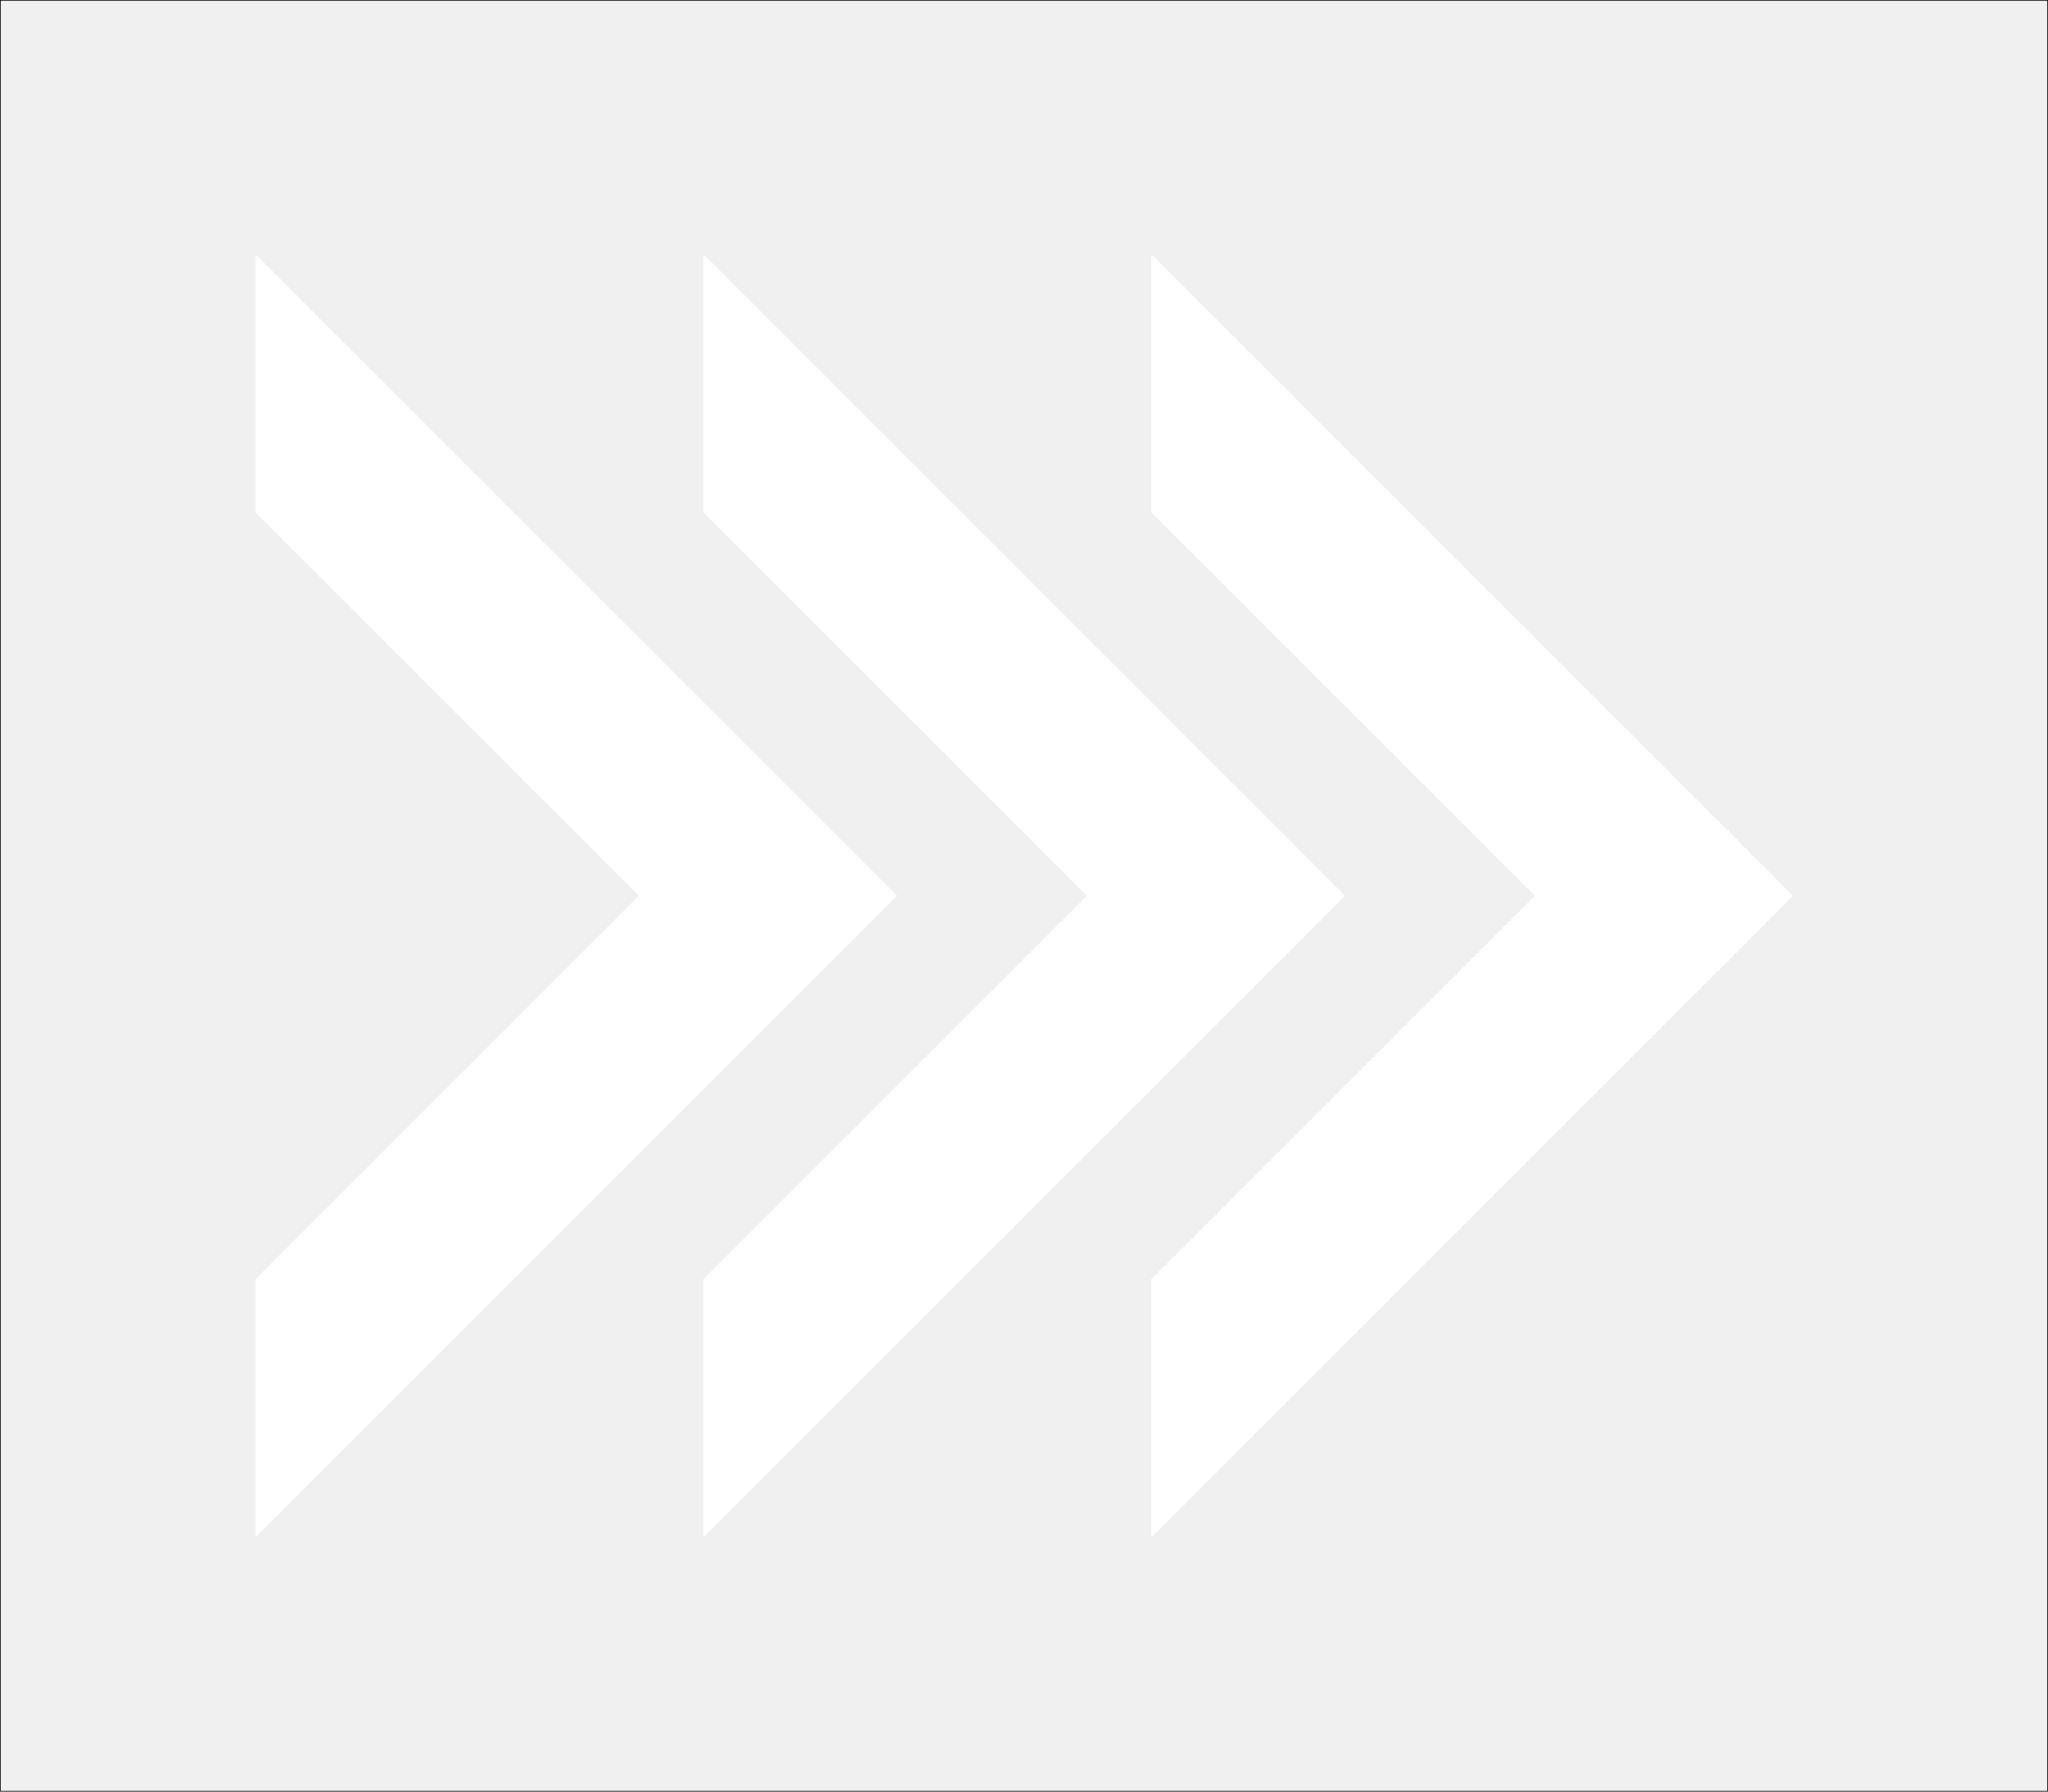
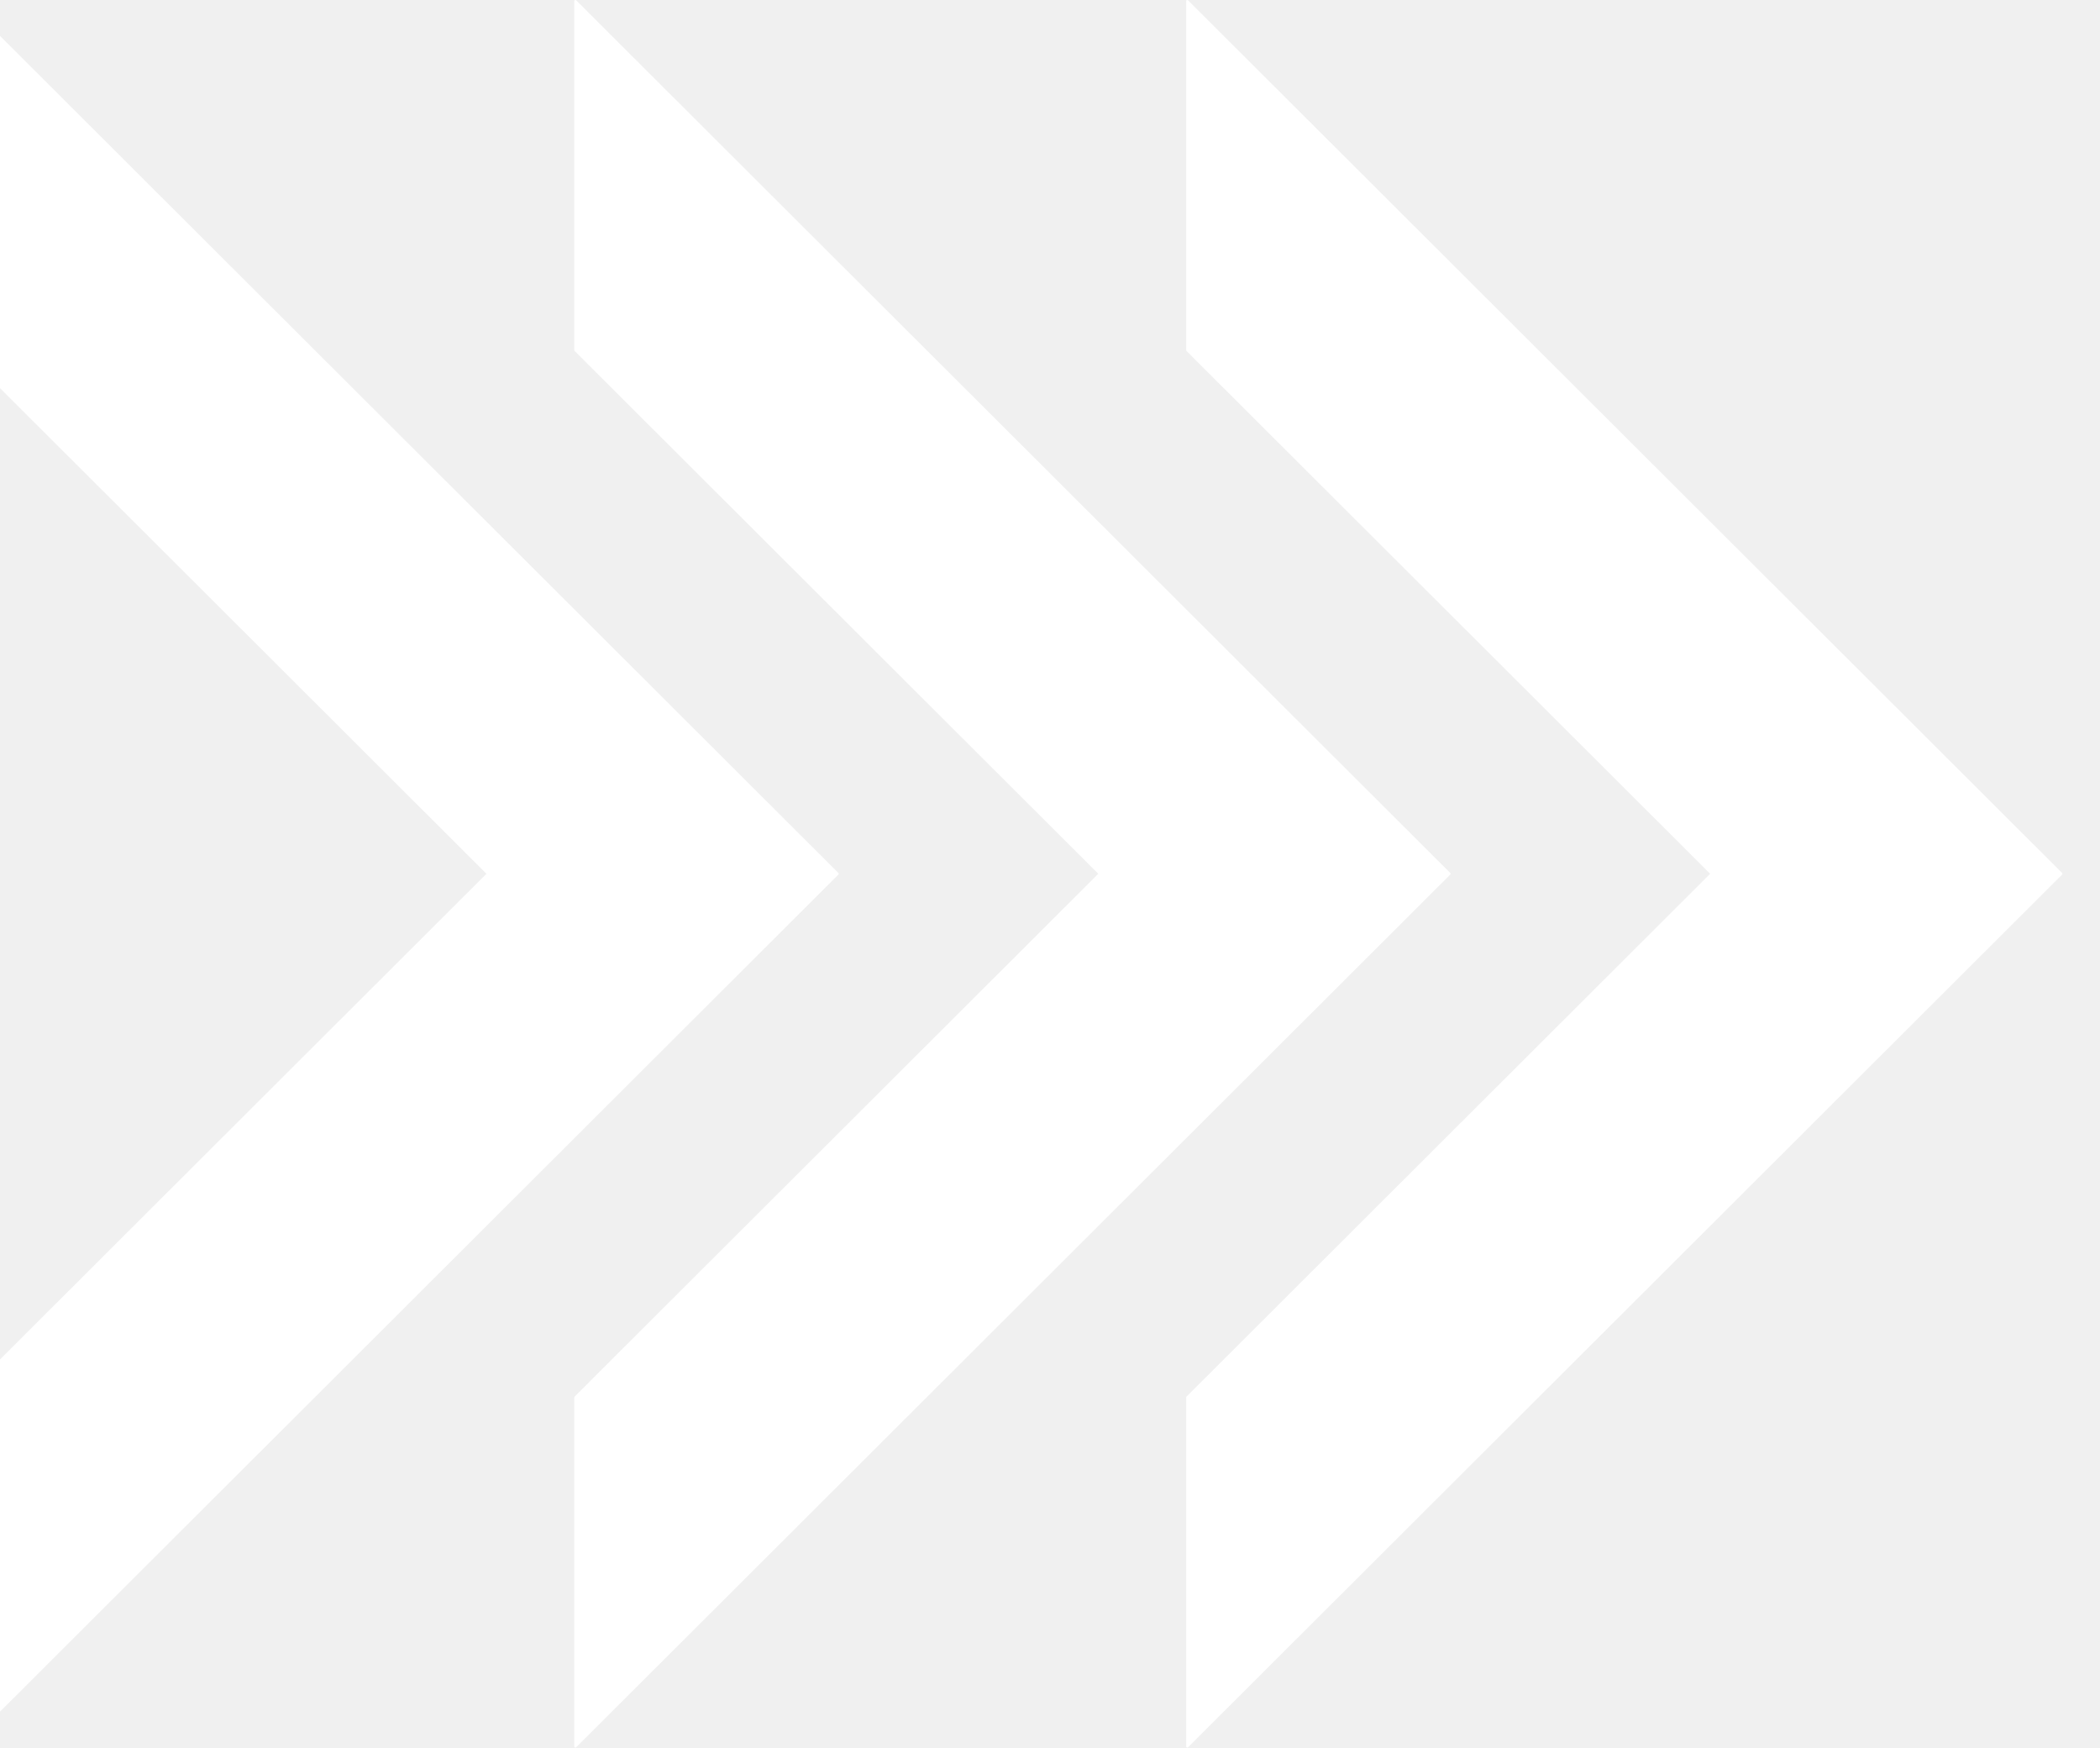
- <svg xmlns="http://www.w3.org/2000/svg" class="svglite" width="1350.00pt" height="1181.25pt" viewBox="0 0 1350.00 1181.25">
-   <defs>
-     <style type="text/css">
-     .svglite line, .svglite polyline, .svglite polygon, .svglite path, .svglite rect, .svglite circle {
-       fill: none;
-       stroke: #000000;
-       stroke-linecap: round;
-       stroke-linejoin: round;
-       stroke-miterlimit: 10.00;
-     }
-   </style>
+ <svg xmlns="http://www.w3.org/2000/svg" class="svglite" width="1015.435pt" height="845.044pt" viewBox="170 170 767.217 715.381" version="1.1" id="svg664">
+   <defs id="defs645">
+     <style type="text/css" id="style643">
+       
+       .svglite line,
+       .svglite polyline,
+       .svglite polygon,
+       .svglite path,
+       .svglite rect,
+       .svglite circle {
+         fill: none;
+         stroke: #000000;
+         stroke-linecap: round;
+         stroke-linejoin: round;
+         stroke-miterlimit: 10.00;
+       }
+       
+     </style>
  </defs>
-   <rect width="100%" height="100%" style="stroke: none; fill: none;" />
-   <defs>
+   <rect width="100%" height="100%" style="fill:none;stroke:none" id="rect647" x="-144.208" y="-144.263" />
+   <defs id="defs652">
    <clipPath id="cpMC4wMHwxMzUwLjAwfDAuMDB8MTE4MS4yNQ==">
-       <rect x="0.00" y="0.00" width="1350.00" height="1181.25" />
+       <rect x="0" y="0" width="1350" height="1181.25" id="rect649" />
    </clipPath>
  </defs>
-   <g clip-path="url(#cpMC4wMHwxMzUwLjAwfDAuMDB8MTE4MS4yNQ==)">
-     <rect x="0.00" y="0.00" width="1350.00" height="1181.25" style="stroke-width: 0.75;" />
-     <polygon points="168.75,168.75 590.62,590.62 168.75,1012.50 168.75,843.75 421.88,590.62 168.75,337.50 168.75,168.75 " style="stroke-width: 1.07; stroke: #FFFFFF; fill: #FFFFFF;" />
-     <polygon points="464.06,168.75 885.94,590.62 464.06,1012.50 464.06,843.75 717.19,590.62 464.06,337.50 464.06,168.75 " style="stroke-width: 1.07; stroke: #FFFFFF; fill: #FFFFFF;" />
-     <polygon points="759.38,168.75 1181.25,590.62 759.38,1012.50 759.38,843.75 1012.50,590.62 759.38,337.50 759.38,168.75 " style="stroke-width: 1.07; stroke: #FFFFFF; fill: #FFFFFF;" />
+   <g clip-path="url(#cpMC4wMHwxMzUwLjAwfDAuMDB8MTE4MS4yNQ==)" id="g662" transform="matrix(0.8481184,0,0,0.8467851,-34.24202,27.55798)">
+     <rect x="0" y="0" width="1350" height="1181.25" style="stroke-width:0.75" id="rect654" />
+     <polygon points="168.75,168.75 590.62,590.62 168.75,1012.5 168.75,843.75 421.88,590.62 168.75,337.5 " style="fill:#ffffff;stroke:#ffffff;stroke-width:1.07" id="polygon656" />
+     <polygon points="464.06,168.75 885.94,590.62 464.06,1012.5 464.06,843.75 717.19,590.62 464.06,337.5 " style="fill:#ffffff;stroke:#ffffff;stroke-width:1.07" id="polygon658" />
+     <polygon points="759.38,168.75 1181.25,590.62 759.38,1012.5 759.38,843.75 1012.5,590.62 759.38,337.5 " style="fill:#ffffff;stroke:#ffffff;stroke-width:1.07" id="polygon660" />
  </g>
</svg>
